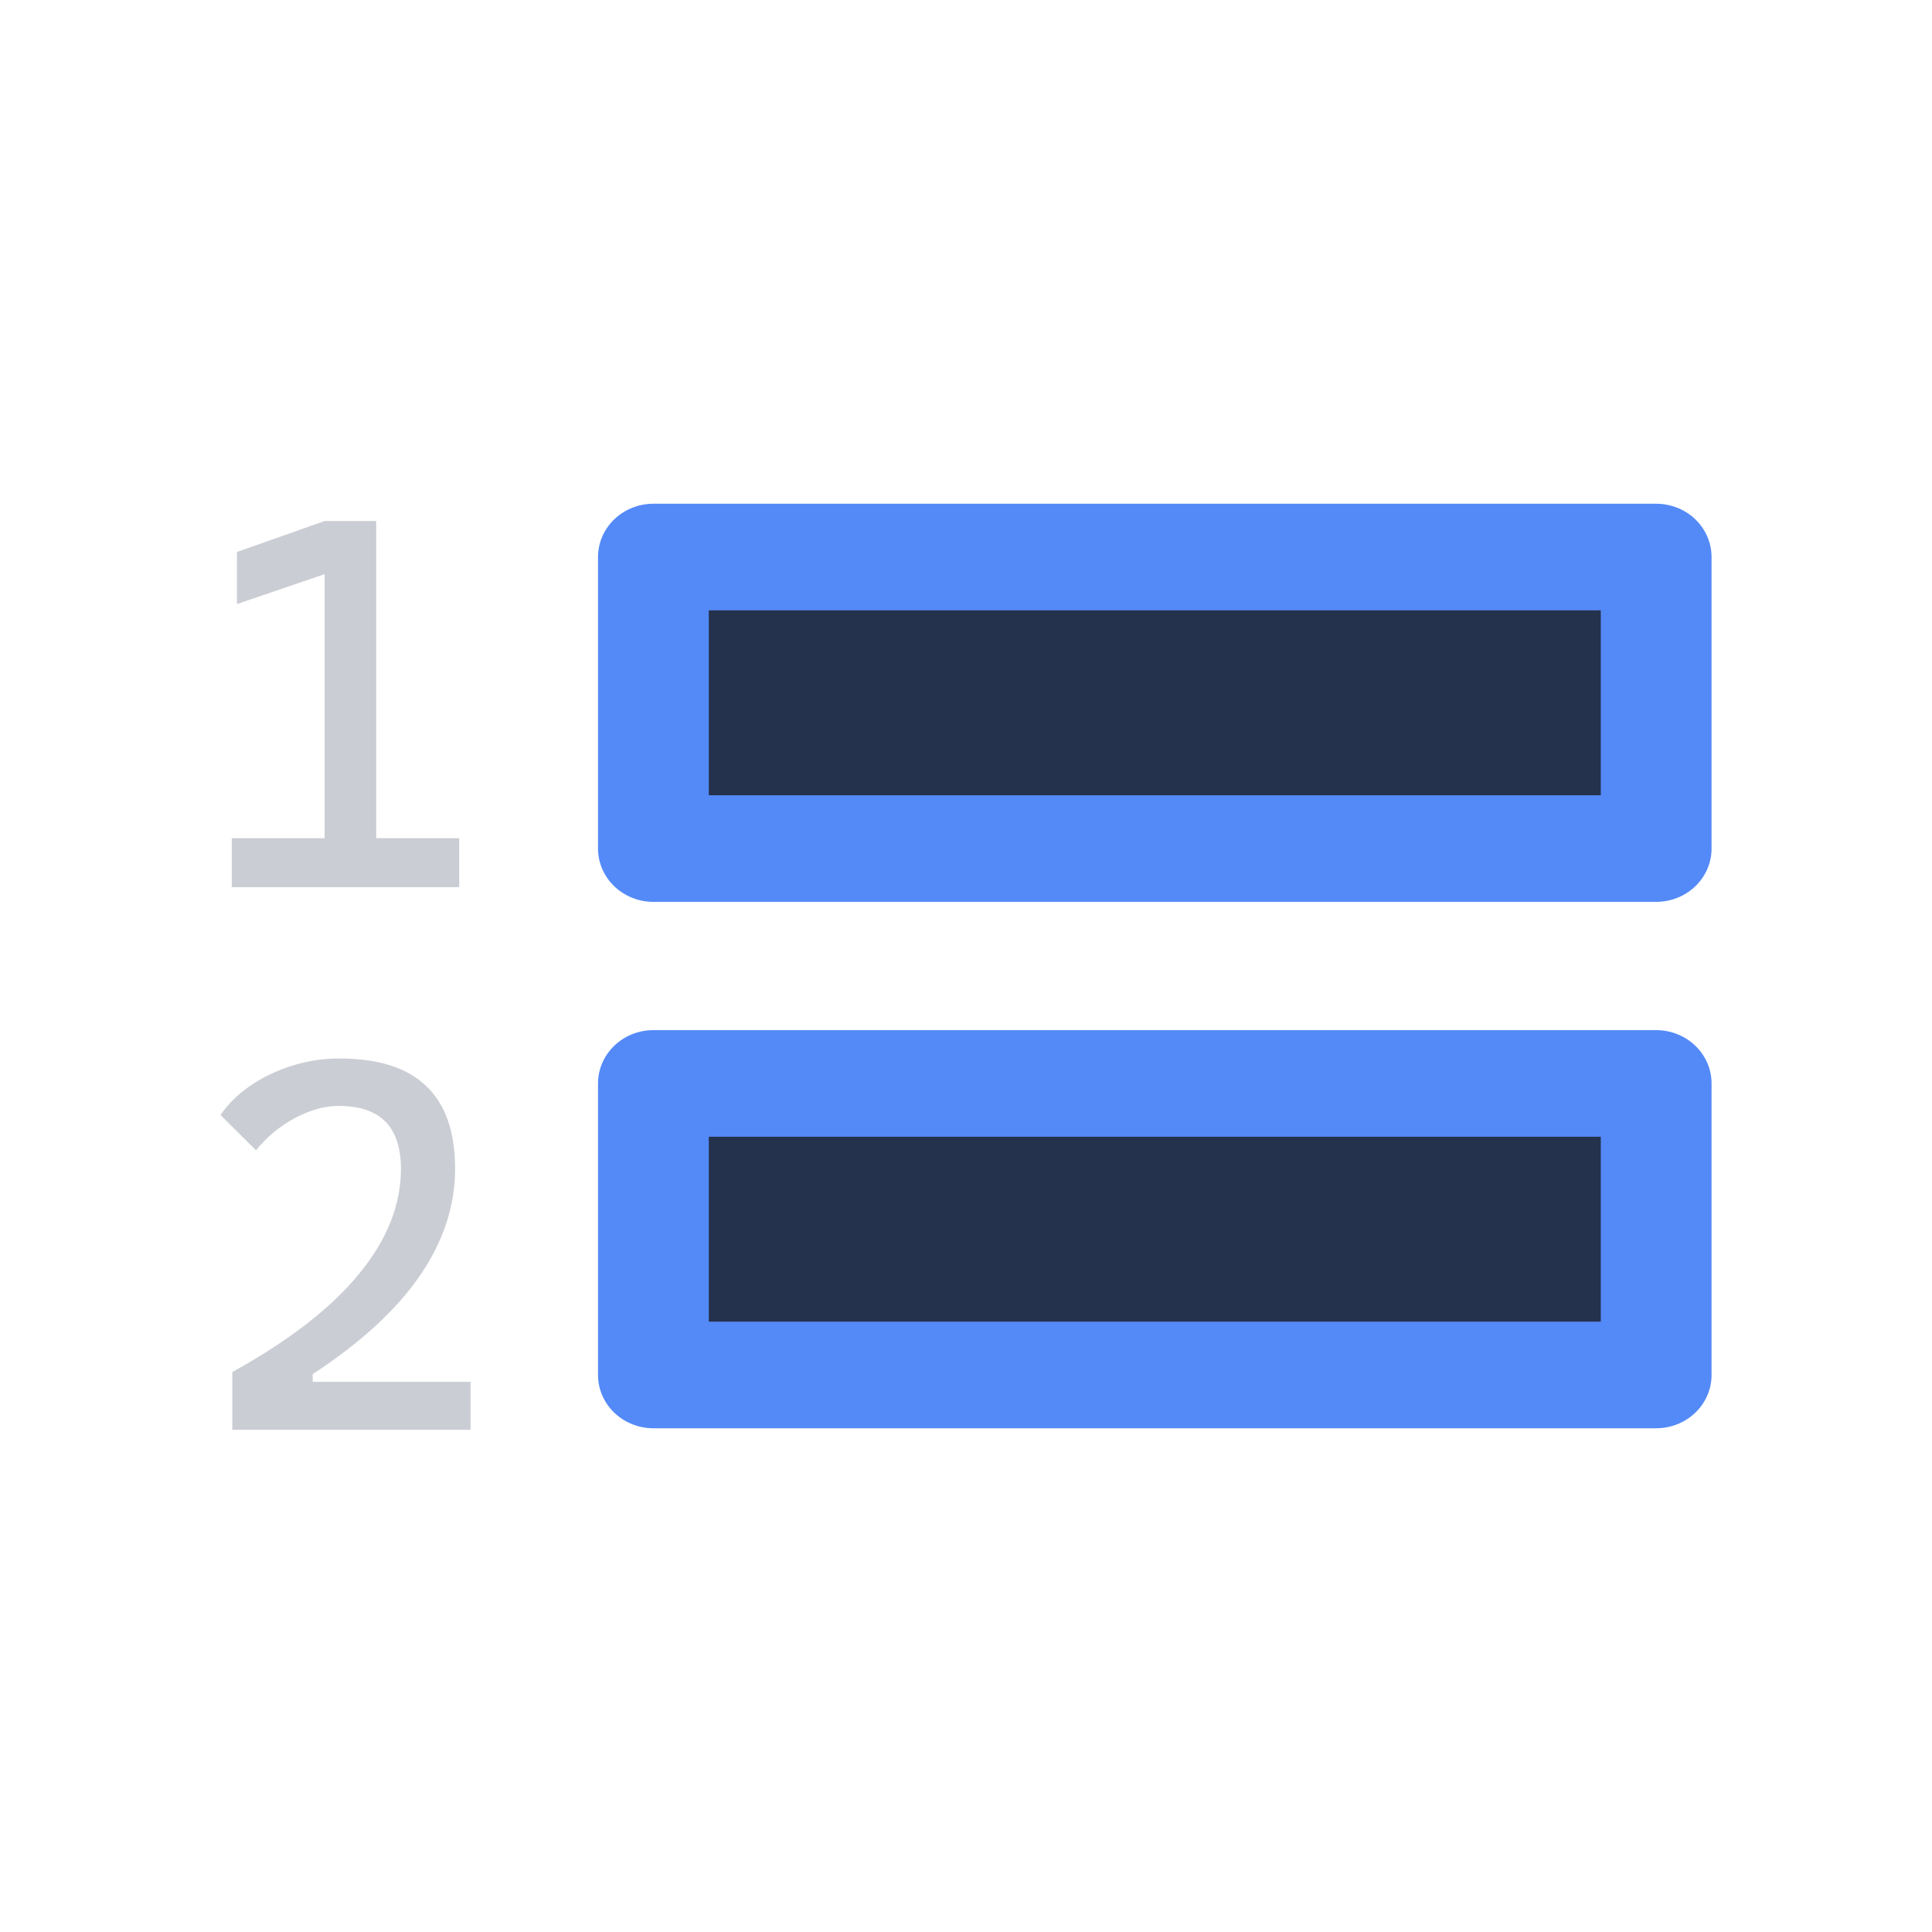
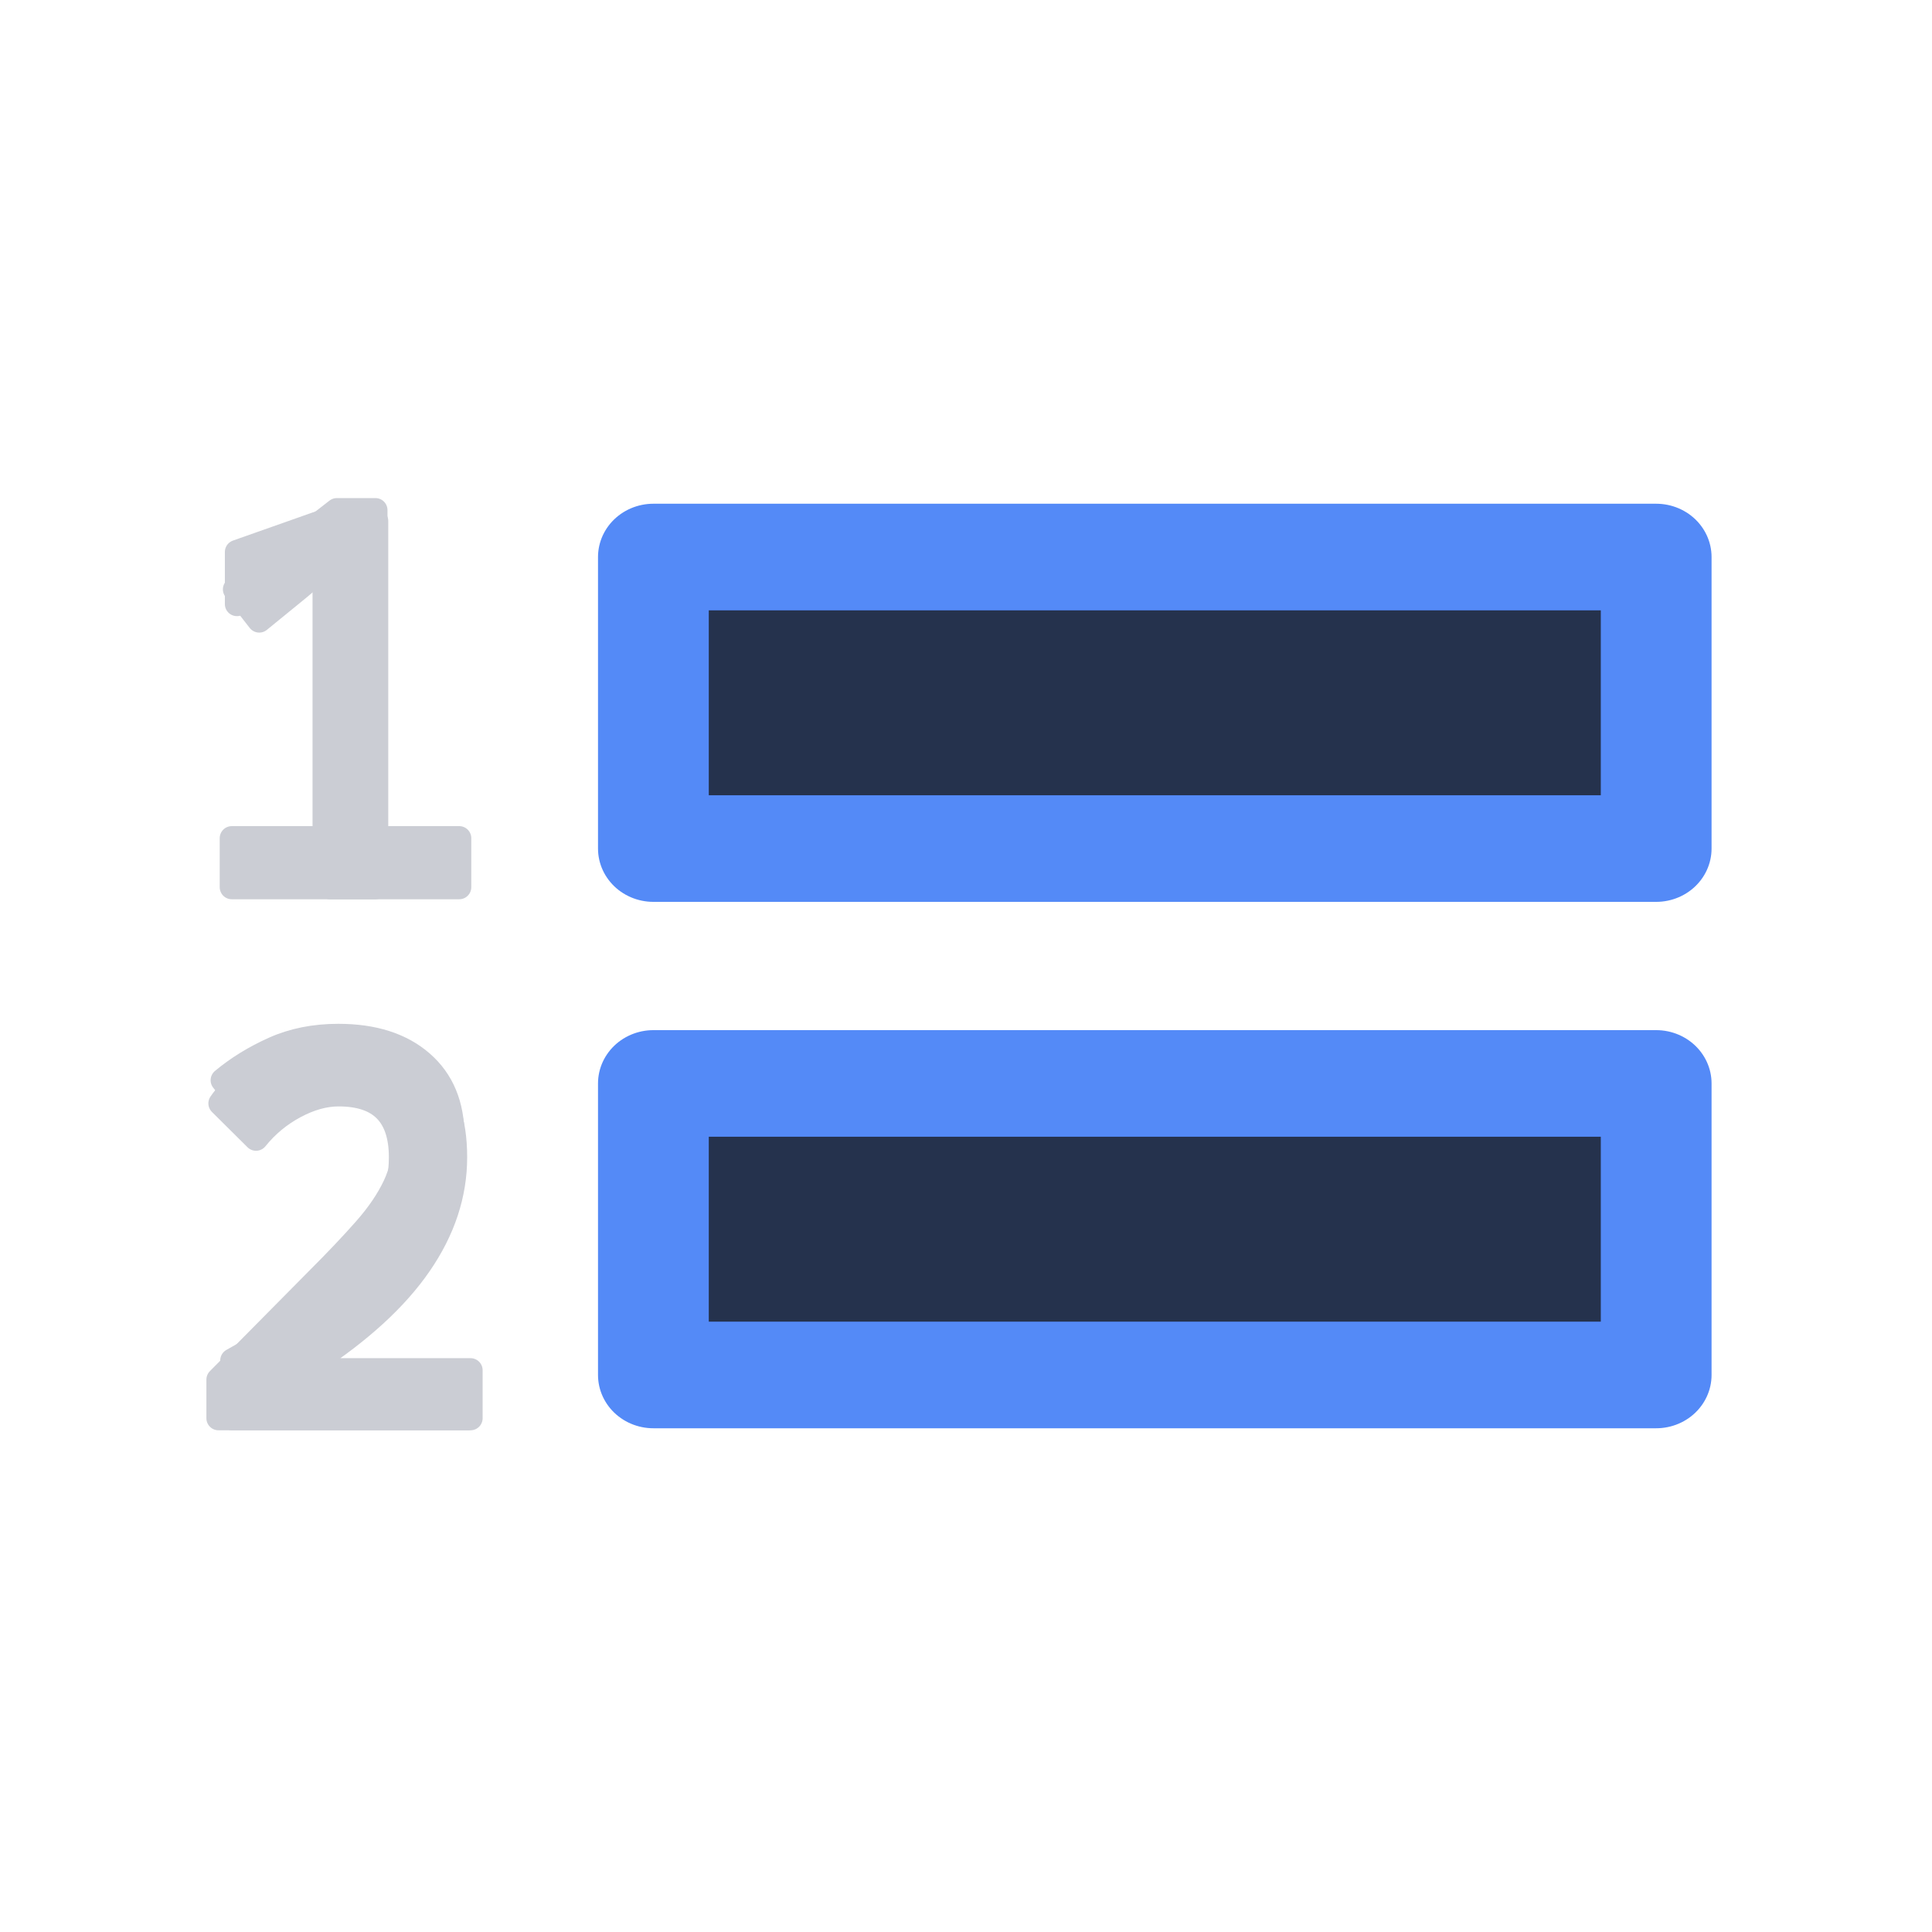
<svg xmlns="http://www.w3.org/2000/svg" height="800px" width="800px" version="1.1" id="Capa_1" viewBox="0 0 525.325 525.325" xml:space="preserve">
  <defs id="defs1">
    <rect x="-189.203" y="237.189" width="253.906" height="267.656" id="rect2" />
    <rect x="-189.203" y="237.189" width="270.387" height="268.046" id="rect2-2" />
    <rect x="-189.203" y="237.189" width="270.387" height="268.046" id="rect2-2-2" />
    <rect x="-189.203" y="237.189" width="253.906" height="267.656" id="rect2-21" />
+     <rect x="-189.203" y="237.189" width="270.387" height="268.046" id="rect2-2-8" />
+     <rect x="-189.203" y="237.189" width="253.906" height="267.656" id="rect2-9" />
  </defs>
  <g id="g1" transform="matrix(1.000754,0,0,0.9633449,-0.1980739,9.672991)">
    <rect style="fill:#25324d;fill-opacity:1;stroke:#548af7;stroke-width:30.095;stroke-linecap:round;stroke-linejoin:round;stroke-opacity:1" id="rect1" width="272.46" height="82.279" x="177.726" y="147.186" rx="2.159" ry="0" />
    <rect style="fill:#25324d;fill-opacity:1;stroke:#548af7;stroke-width:30.095;stroke-linecap:round;stroke-linejoin:round;stroke-opacity:1" id="rect1-1" width="272.46" height="82.279" x="177.726" y="295.766" rx="2.159" ry="0" />
-     <text xml:space="preserve" transform="matrix(0.6561614,0,0,0.6816419,175.4126,-58.93115)" id="text1" style="font-style:normal;font-variant:normal;font-weight:normal;font-stretch:normal;font-size:218.667px;font-family:'Cascadia Mono';-inkscape-font-specification:'Cascadia Mono';text-align:start;letter-spacing:0px;word-spacing:0px;writing-mode:lr-tb;direction:ltr;white-space:pre;shape-inside:url(#rect2);display:none;fill:#cbcdd4;fill-opacity:1;stroke:none;stroke-width:45;stroke-linecap:round;stroke-linejoin:round;stroke-opacity:1">
+     <text xml:space="preserve" transform="matrix(0.6561614,0,0,0.6816419,175.4126,-58.93115)" id="text1" style="font-style:normal;font-variant:normal;font-weight:normal;font-stretch:normal;font-size:218.667px;font-family:'Cascadia Mono';-inkscape-font-specification:'Cascadia Mono';text-align:start;letter-spacing:0px;word-spacing:0px;writing-mode:lr-tb;direction:ltr;white-space:pre;shape-inside:url(#rect2);display:inline;fill:#cbcdd4;fill-opacity:1;stroke:#cbcdd4;stroke-width:10;stroke-linecap:round;stroke-linejoin:round;stroke-opacity:1;stroke-dasharray:none">
      <tspan x="-189.203" y="439.089" id="tspan2">1</tspan>
    </text>
-     <text xml:space="preserve" transform="matrix(0.6561614,0,0,0.6816419,176.8138,94.22295)" id="text1-5" style="font-style:normal;font-variant:normal;font-weight:normal;font-stretch:normal;font-size:218.667px;font-family:'Cascadia Mono';-inkscape-font-specification:'Cascadia Mono';text-align:start;letter-spacing:0px;word-spacing:0px;writing-mode:lr-tb;direction:ltr;white-space:pre;shape-inside:url(#rect2-2);display:none;fill:#cbcdd4;fill-opacity:1;stroke:none;stroke-width:45;stroke-linecap:round;stroke-linejoin:round;stroke-opacity:1">
+     <text xml:space="preserve" transform="matrix(0.6561614,0,0,0.6816419,176.8138,90.952)" id="text1-5" style="font-style:normal;font-variant:normal;font-weight:normal;font-stretch:normal;font-size:218.667px;font-family:'Cascadia Mono';-inkscape-font-specification:'Cascadia Mono';text-align:start;letter-spacing:0px;word-spacing:0px;writing-mode:lr-tb;direction:ltr;white-space:pre;shape-inside:url(#rect2-2);display:inline;fill:#cbcdd4;fill-opacity:1;stroke:#cbcdd4;stroke-width:10;stroke-linecap:round;stroke-linejoin:round;stroke-dasharray:none;stroke-opacity:1">
      <tspan x="-189.203" y="439.089" id="tspan3">2</tspan>
    </text>
-     <path d="M -132.614,439.089 V 287.474 h 21.354 v 151.615 z m -38.438,0 v -20.286 h 40.573 v 20.286 z m 57.656,0 v -20.286 h 36.516 v 20.286 z m -55.521,-117.235 v -21.568 l 36.302,-12.813 v 21.995 z" id="text1-57" style="font-size:218.667px;font-family:'Cascadia Mono';-inkscape-font-specification:'Cascadia Mono';letter-spacing:0px;word-spacing:0px;white-space:pre;fill:#cbcdd4;stroke-width:45;stroke-linecap:round;stroke-linejoin:round" transform="matrix(0.6561614,0,0,0.6816419,175.4126,-58.93115)" aria-label="1" />
-     <path d="m -172.974,439.089 v -23.917 q 35.128,-19.432 52.425,-40.573 17.404,-21.141 17.404,-43.563 0,-13.026 -6.406,-19.539 -6.406,-6.513 -19.432,-6.513 -8.648,0 -18.044,5.018 -9.396,5.018 -16.122,13.346 l -14.734,-14.628 q 7.367,-10.57 20.927,-16.977 13.56,-6.406 28.401,-6.406 24.023,0 35.875,11.424 11.958,11.318 11.958,34.273 0,23.063 -14.628,44.31 -14.521,21.141 -44.31,40.68 v 23.063 z m 6.406,0 v -19.859 h 92.25 v 19.859 z" id="text1-5-6" style="font-size:218.667px;font-family:'Cascadia Mono';-inkscape-font-specification:'Cascadia Mono';letter-spacing:0px;word-spacing:0px;white-space:pre;fill:#cbcdd4;stroke-width:45;stroke-linecap:round;stroke-linejoin:round" transform="matrix(0.6561614,0,0,0.6816419,176.8138,94.22296)" aria-label="2" />
+     <path d="M -132.614,439.089 V 287.474 h 21.354 v 151.615 z m -38.438,0 v -20.286 h 40.573 v 20.286 z m 57.656,0 v -20.286 h 36.516 v 20.286 z m -55.521,-117.235 v -21.568 l 36.302,-12.813 v 21.995 z" id="text1-9" style="font-size:218.667px;font-family:'Cascadia Mono';-inkscape-font-specification:'Cascadia Mono';letter-spacing:0px;word-spacing:0px;white-space:pre;fill:#cbcdd4;stroke:#cbcdd4;stroke-width:10;stroke-linecap:round;stroke-linejoin:round" transform="matrix(0.6561614,0,0,0.6816419,175.4126,-58.93115)" aria-label="1" />
+     <path d="m -172.974,439.089 v -23.917 q 35.128,-19.432 52.425,-40.573 17.404,-21.141 17.404,-43.563 0,-13.026 -6.406,-19.539 -6.406,-6.513 -19.432,-6.513 -8.648,0 -18.044,5.018 -9.396,5.018 -16.122,13.346 l -14.734,-14.628 q 7.367,-10.57 20.927,-16.977 13.56,-6.406 28.401,-6.406 24.023,0 35.875,11.424 11.958,11.318 11.958,34.273 0,23.063 -14.628,44.31 -14.521,21.141 -44.31,40.68 v 23.063 z m 6.406,0 v -19.859 h 92.25 v 19.859 z" id="text1-5-5" style="font-size:218.667px;font-family:'Cascadia Mono';-inkscape-font-specification:'Cascadia Mono';letter-spacing:0px;word-spacing:0px;white-space:pre;fill:#cbcdd4;stroke:#cbcdd4;stroke-width:10;stroke-linecap:round;stroke-linejoin:round" transform="matrix(0.6561614,0,0,0.6816419,176.8138,90.952)" aria-label="2" />
  </g>
</svg>
